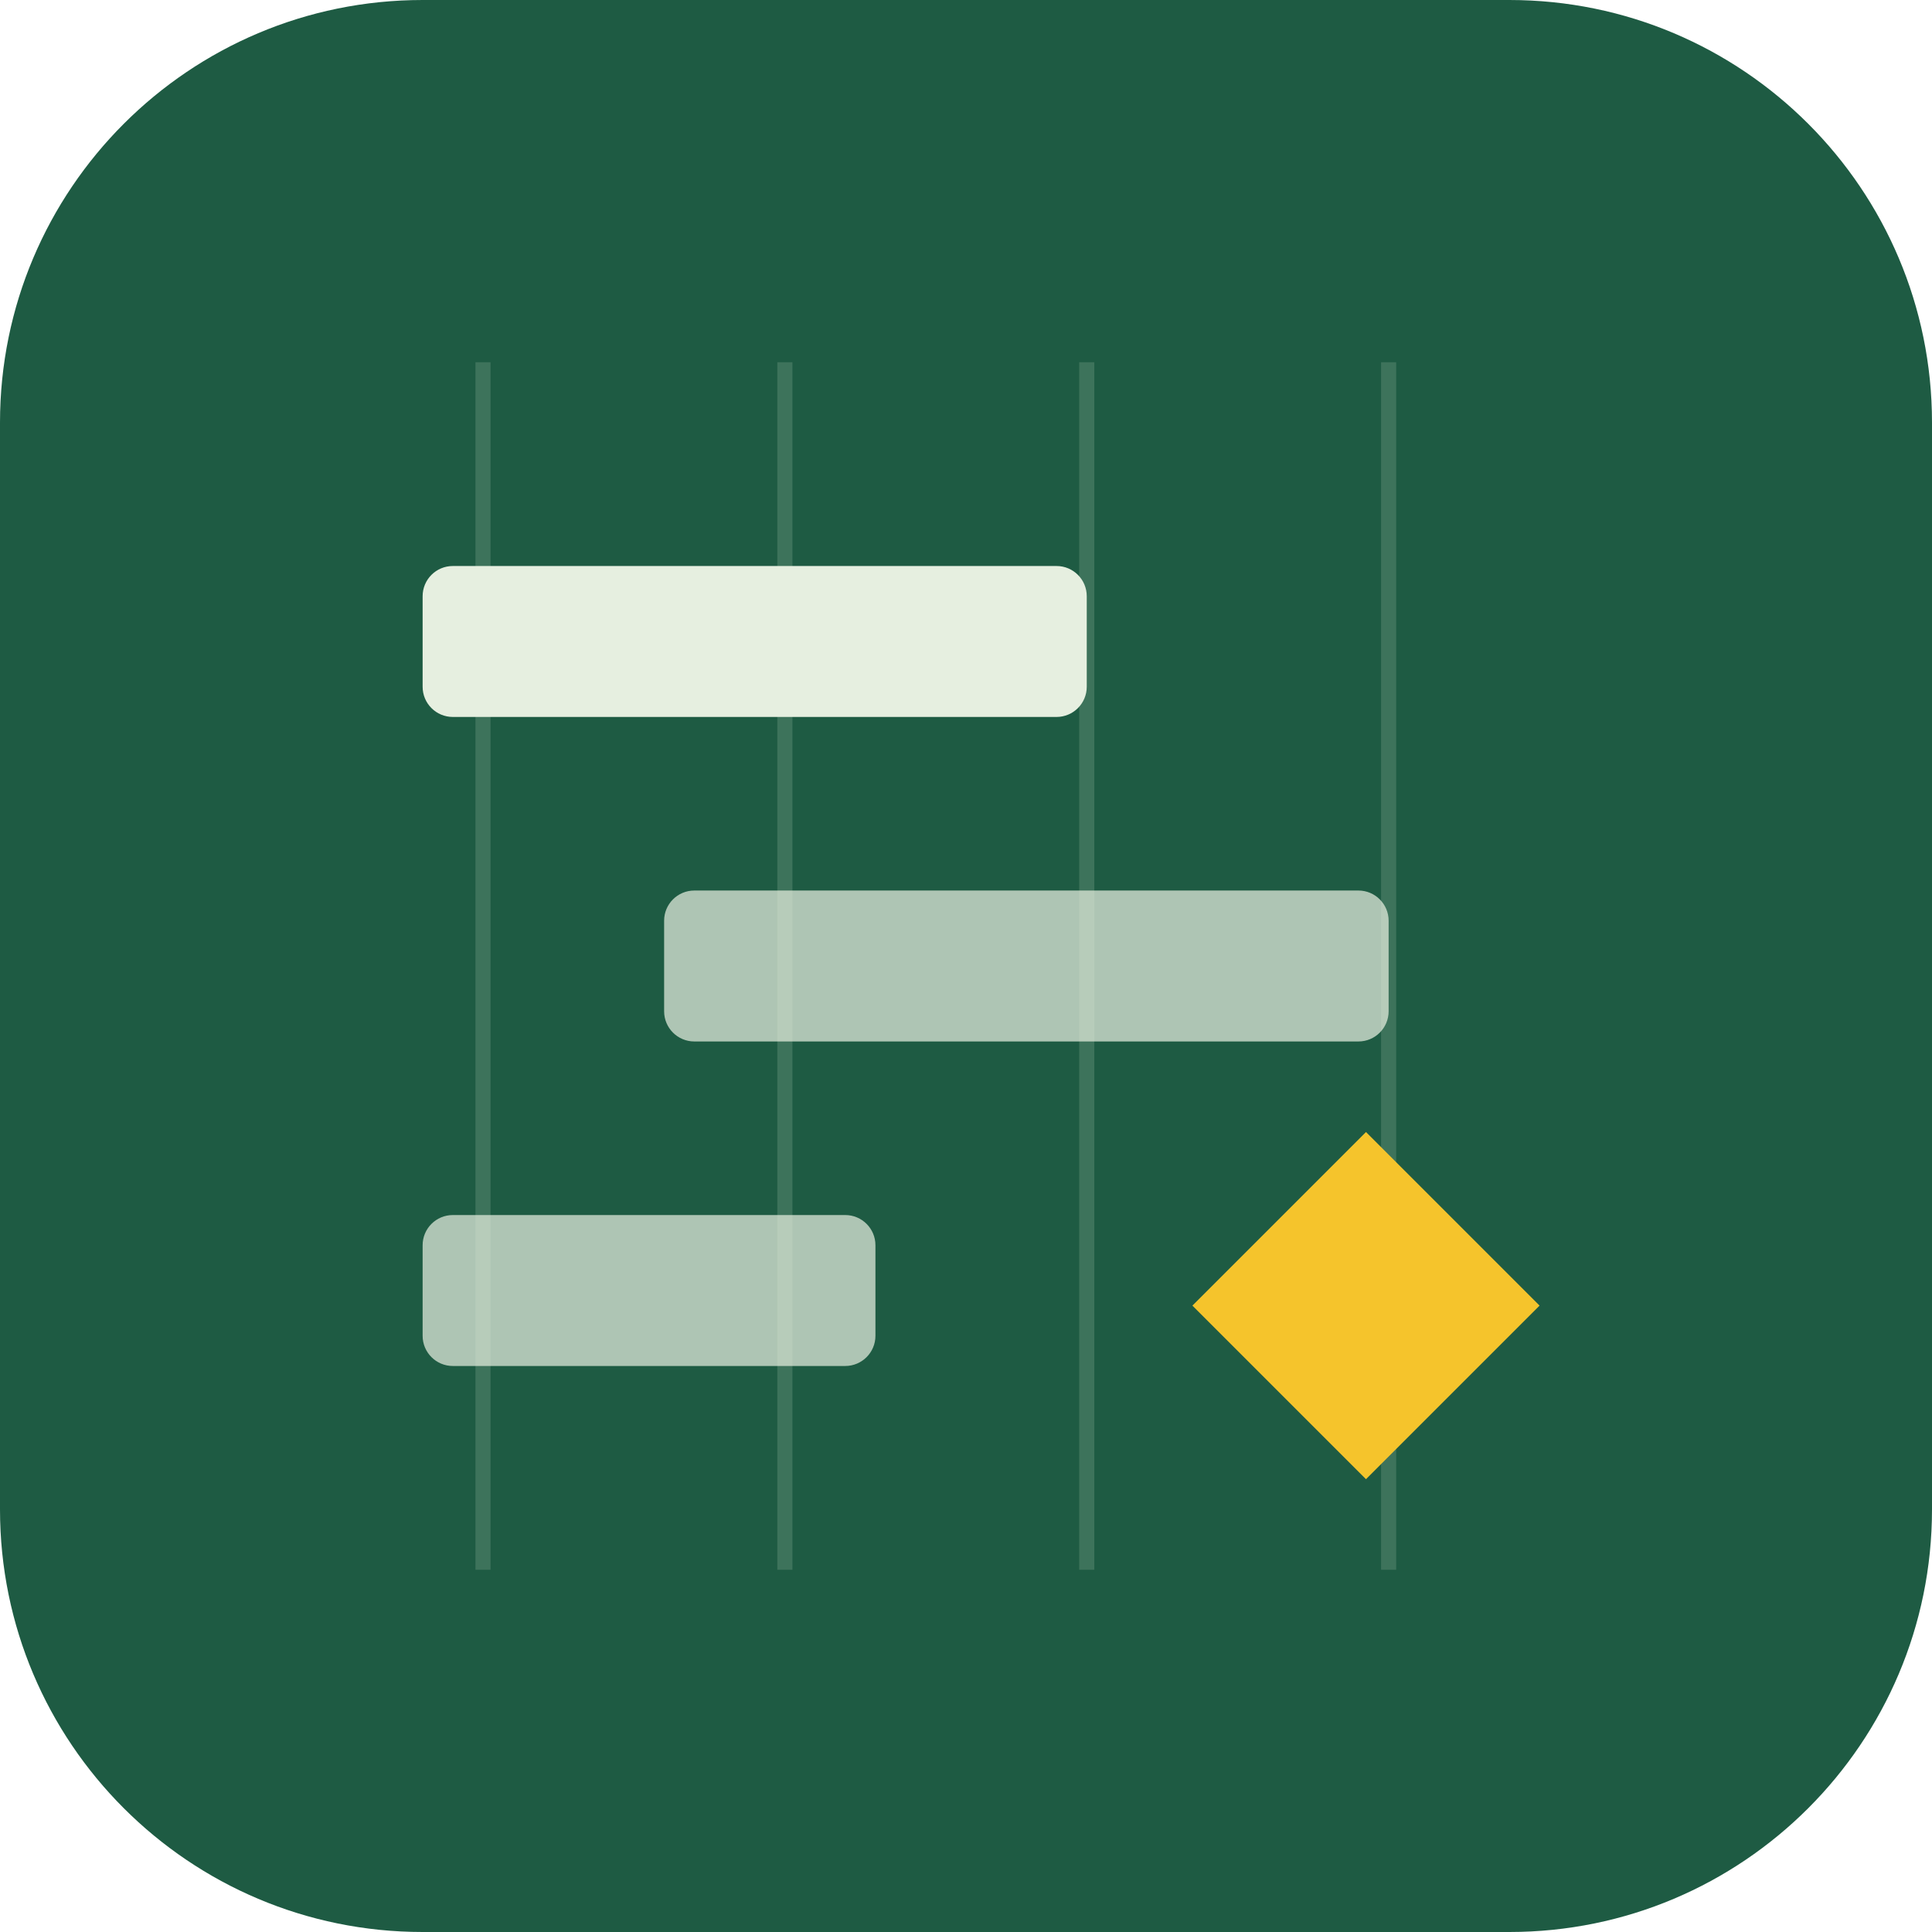
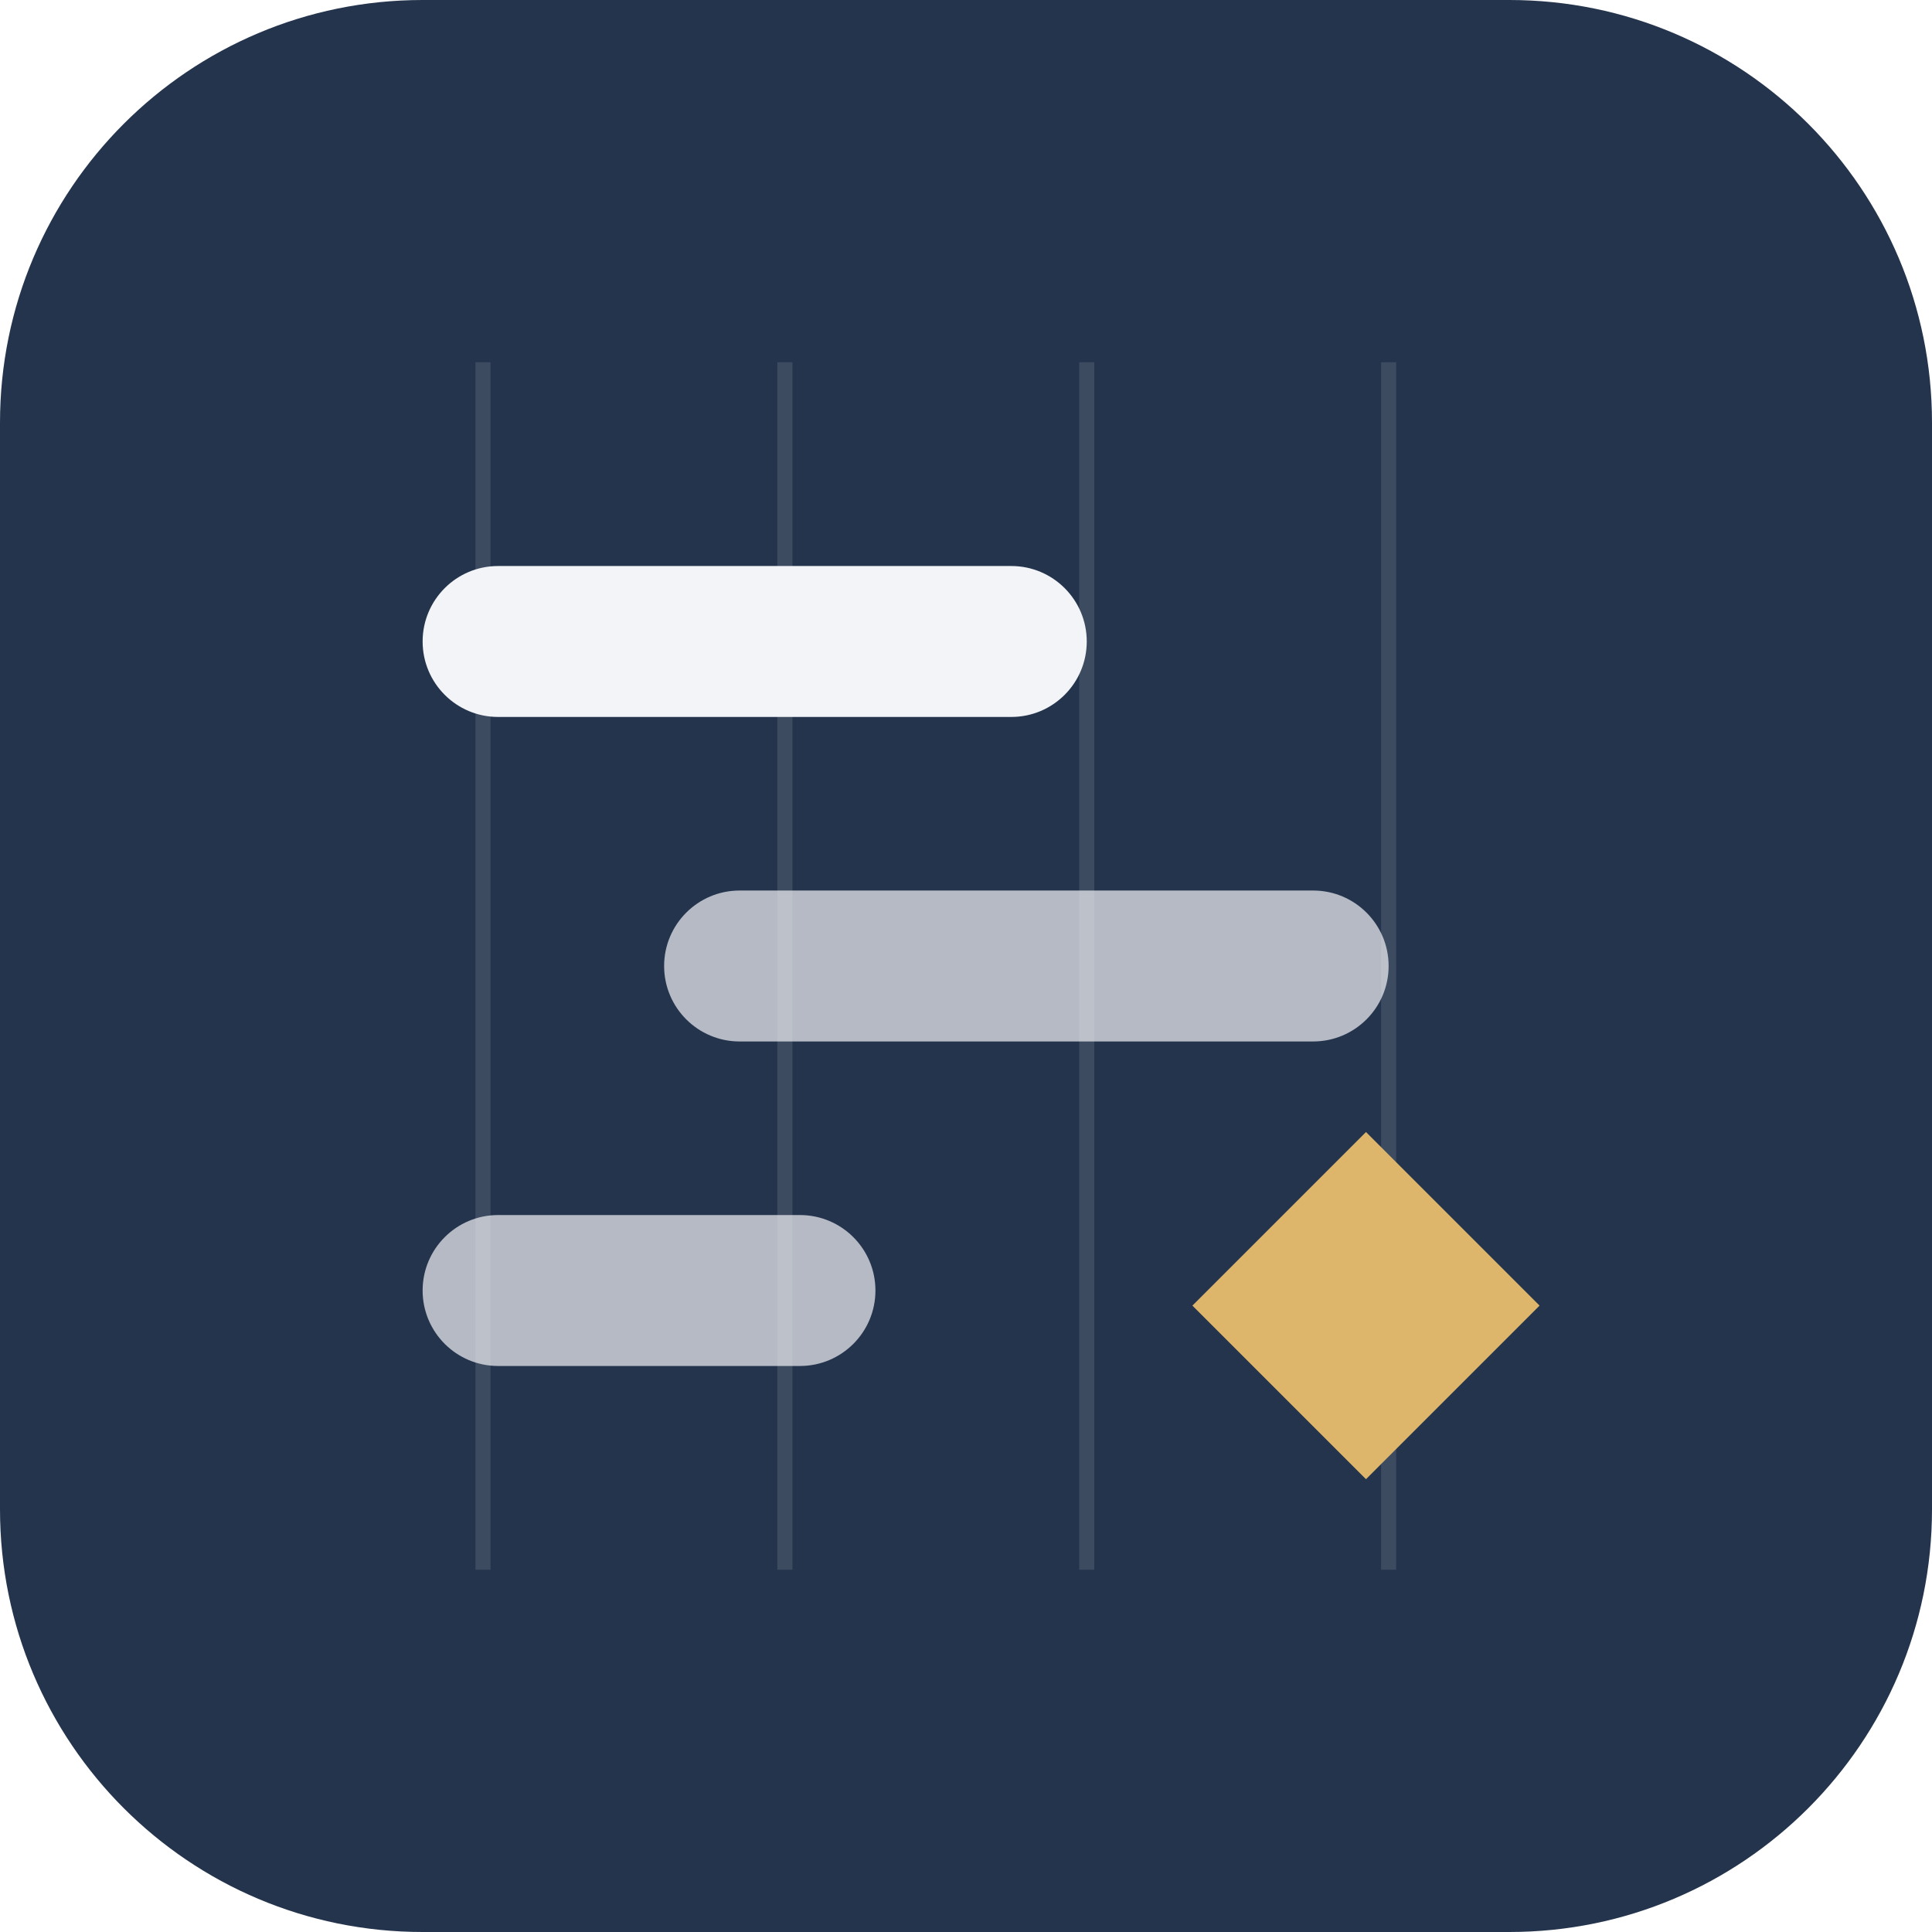
<svg xmlns="http://www.w3.org/2000/svg" viewBox="0 0 512 512">
-   <rect width="512" height="512" rx="112" fill="#1E5B43" />
-   <g stroke="#E6EFE0" stroke-opacity=".16" stroke-width="4">
+   <rect width="512" height="512" rx="112" fill="#24344D" />
+   <g stroke="#F2F4F7" stroke-opacity=".12" stroke-width="4">
    <path d="M128 96v320M208 96v320M288 96v320M368 96v320" />
  </g>
-   <rect x="112" y="150" width="176" height="40" rx="8" fill="#E6EFE0" />
-   <rect x="176" y="236" width="192" height="40" rx="8" fill="#E6EFE0" fill-opacity=".72" />
-   <rect x="112" y="322" width="120" height="40" rx="8" fill="#E6EFE0" fill-opacity=".72" />
-   <path d="M362 300l46 46-46 46-46-46z" fill="#F5C42C" />
+   <rect x="112" y="150" width="176" height="40" rx="20" fill="#F2F4F7" />
+   <rect x="176" y="236" width="192" height="40" rx="20" fill="#F2F4F7" fill-opacity=".7" />
+   <rect x="112" y="322" width="120" height="40" rx="20" fill="#F2F4F7" fill-opacity=".7" />
+   <path d="M362 300l46 46-46 46-46-46z" fill="#DDB66C" />
</svg>
